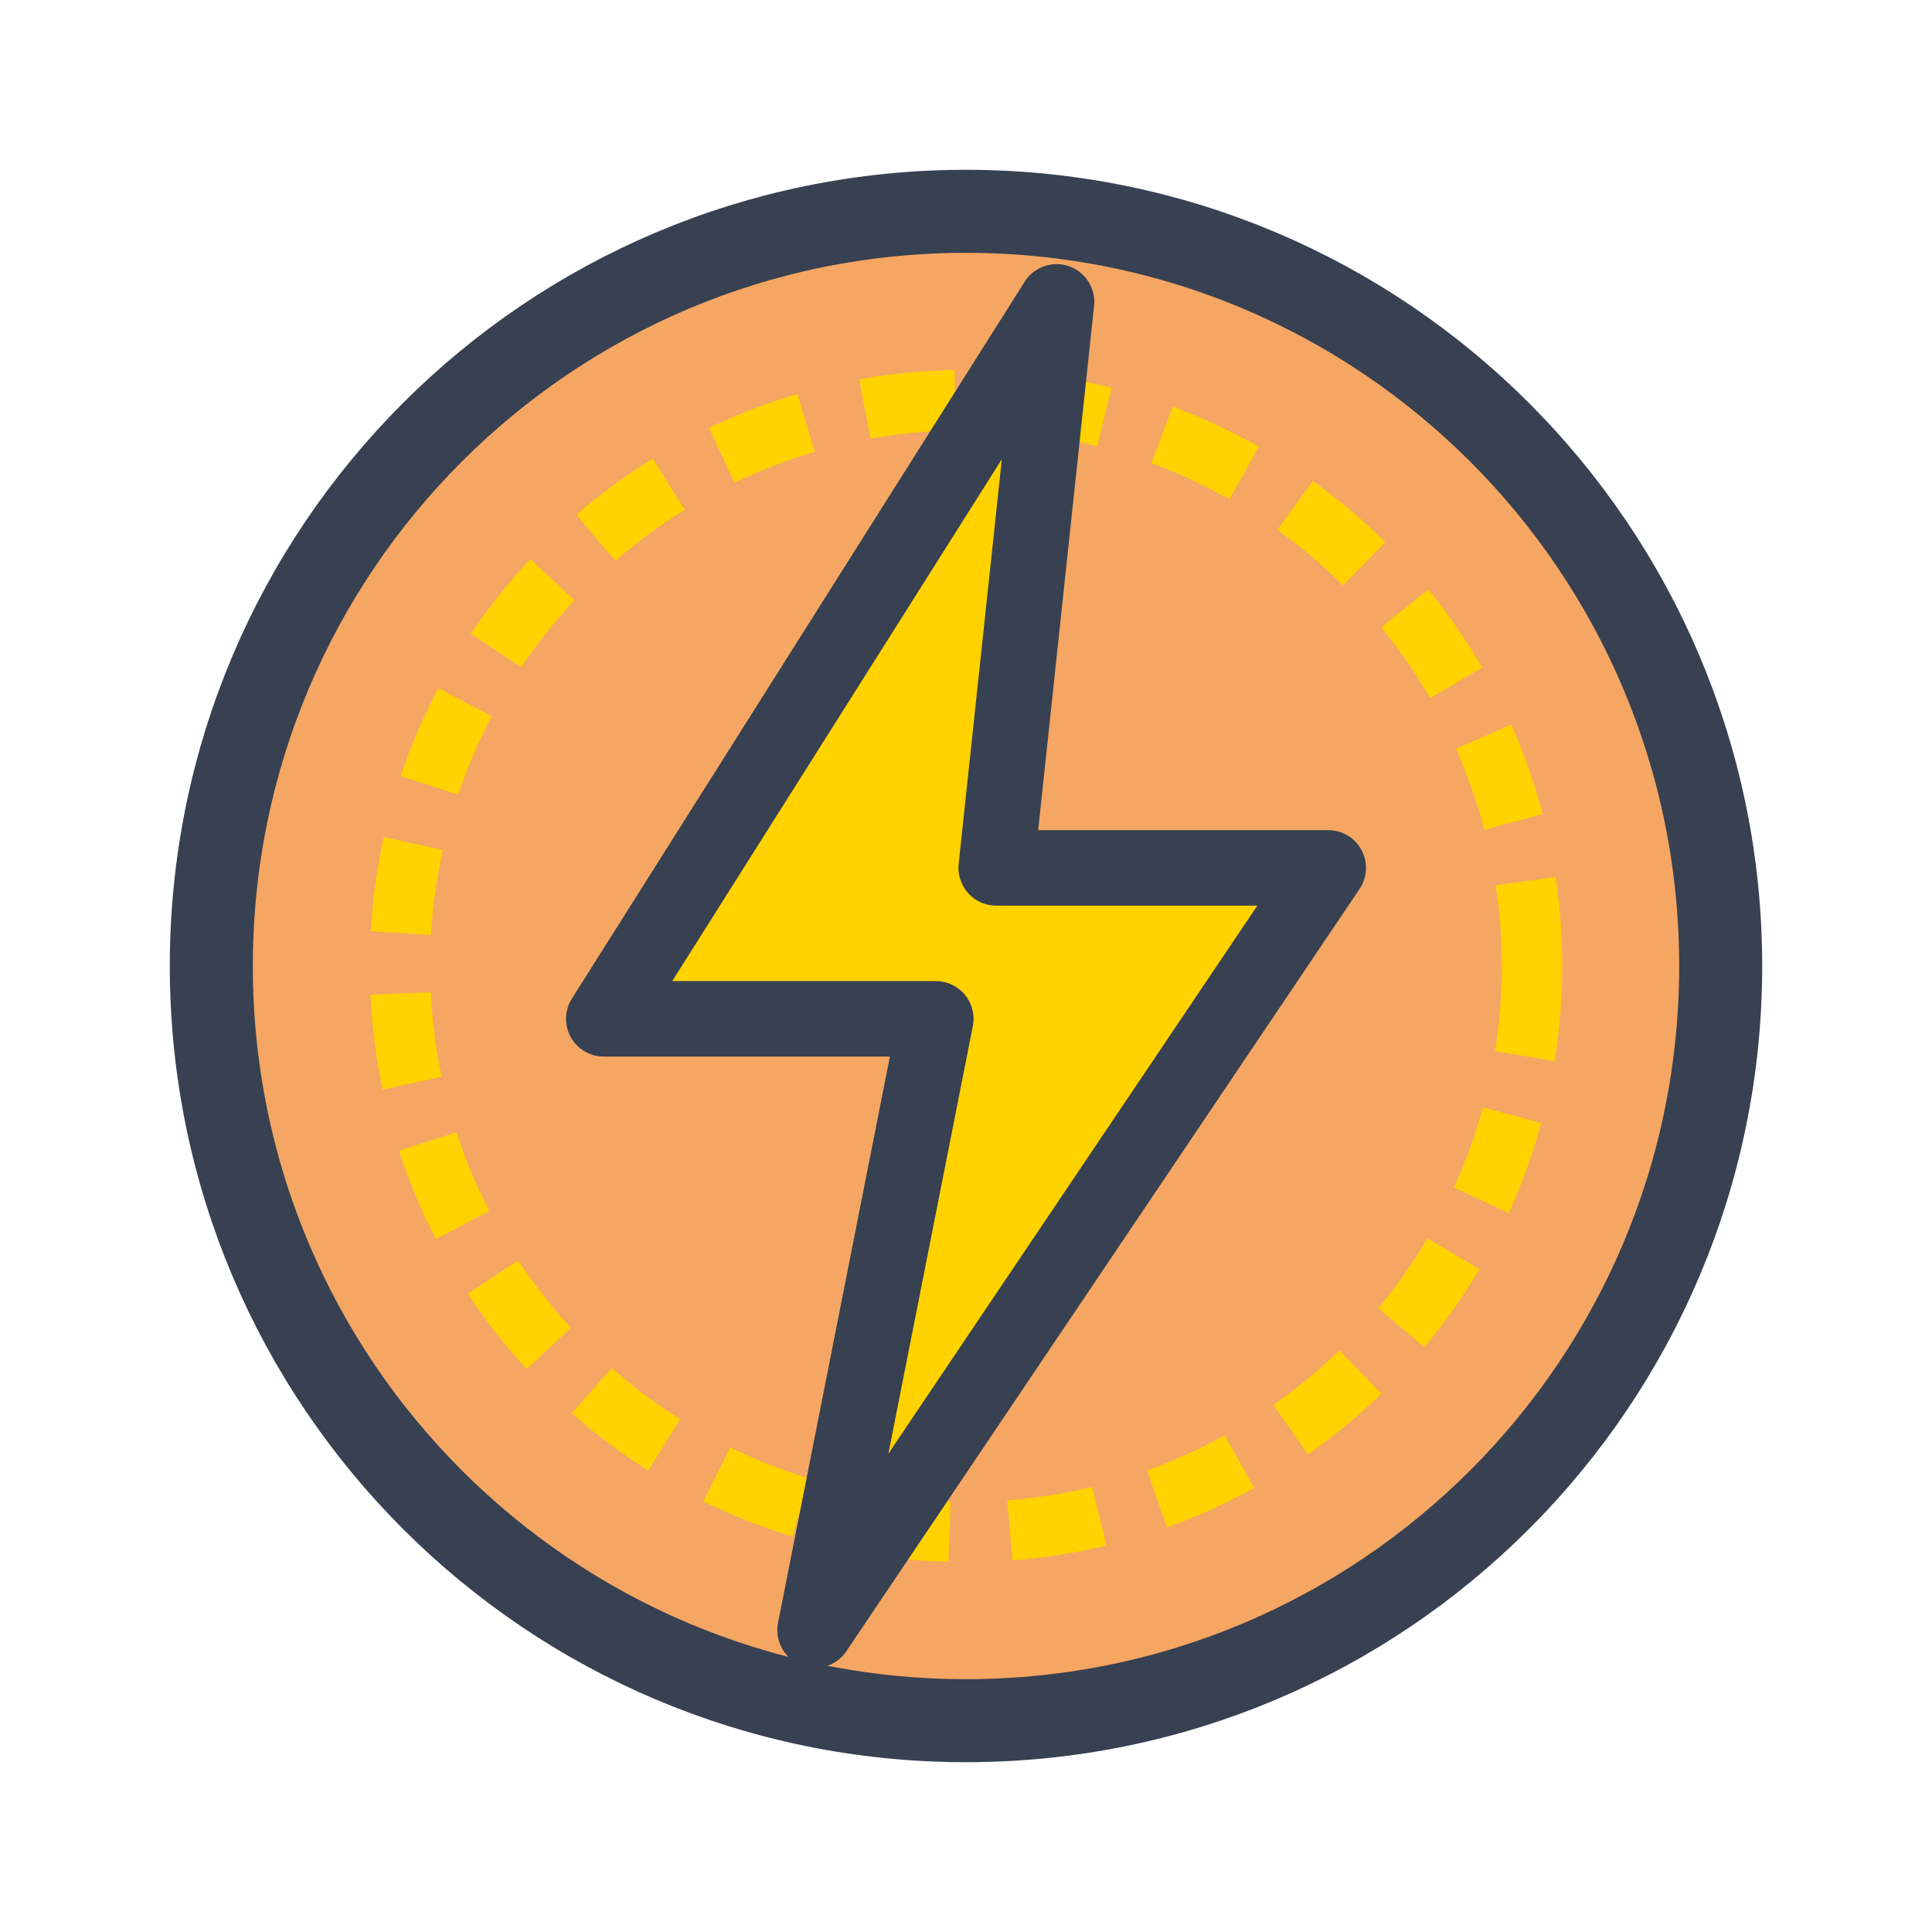
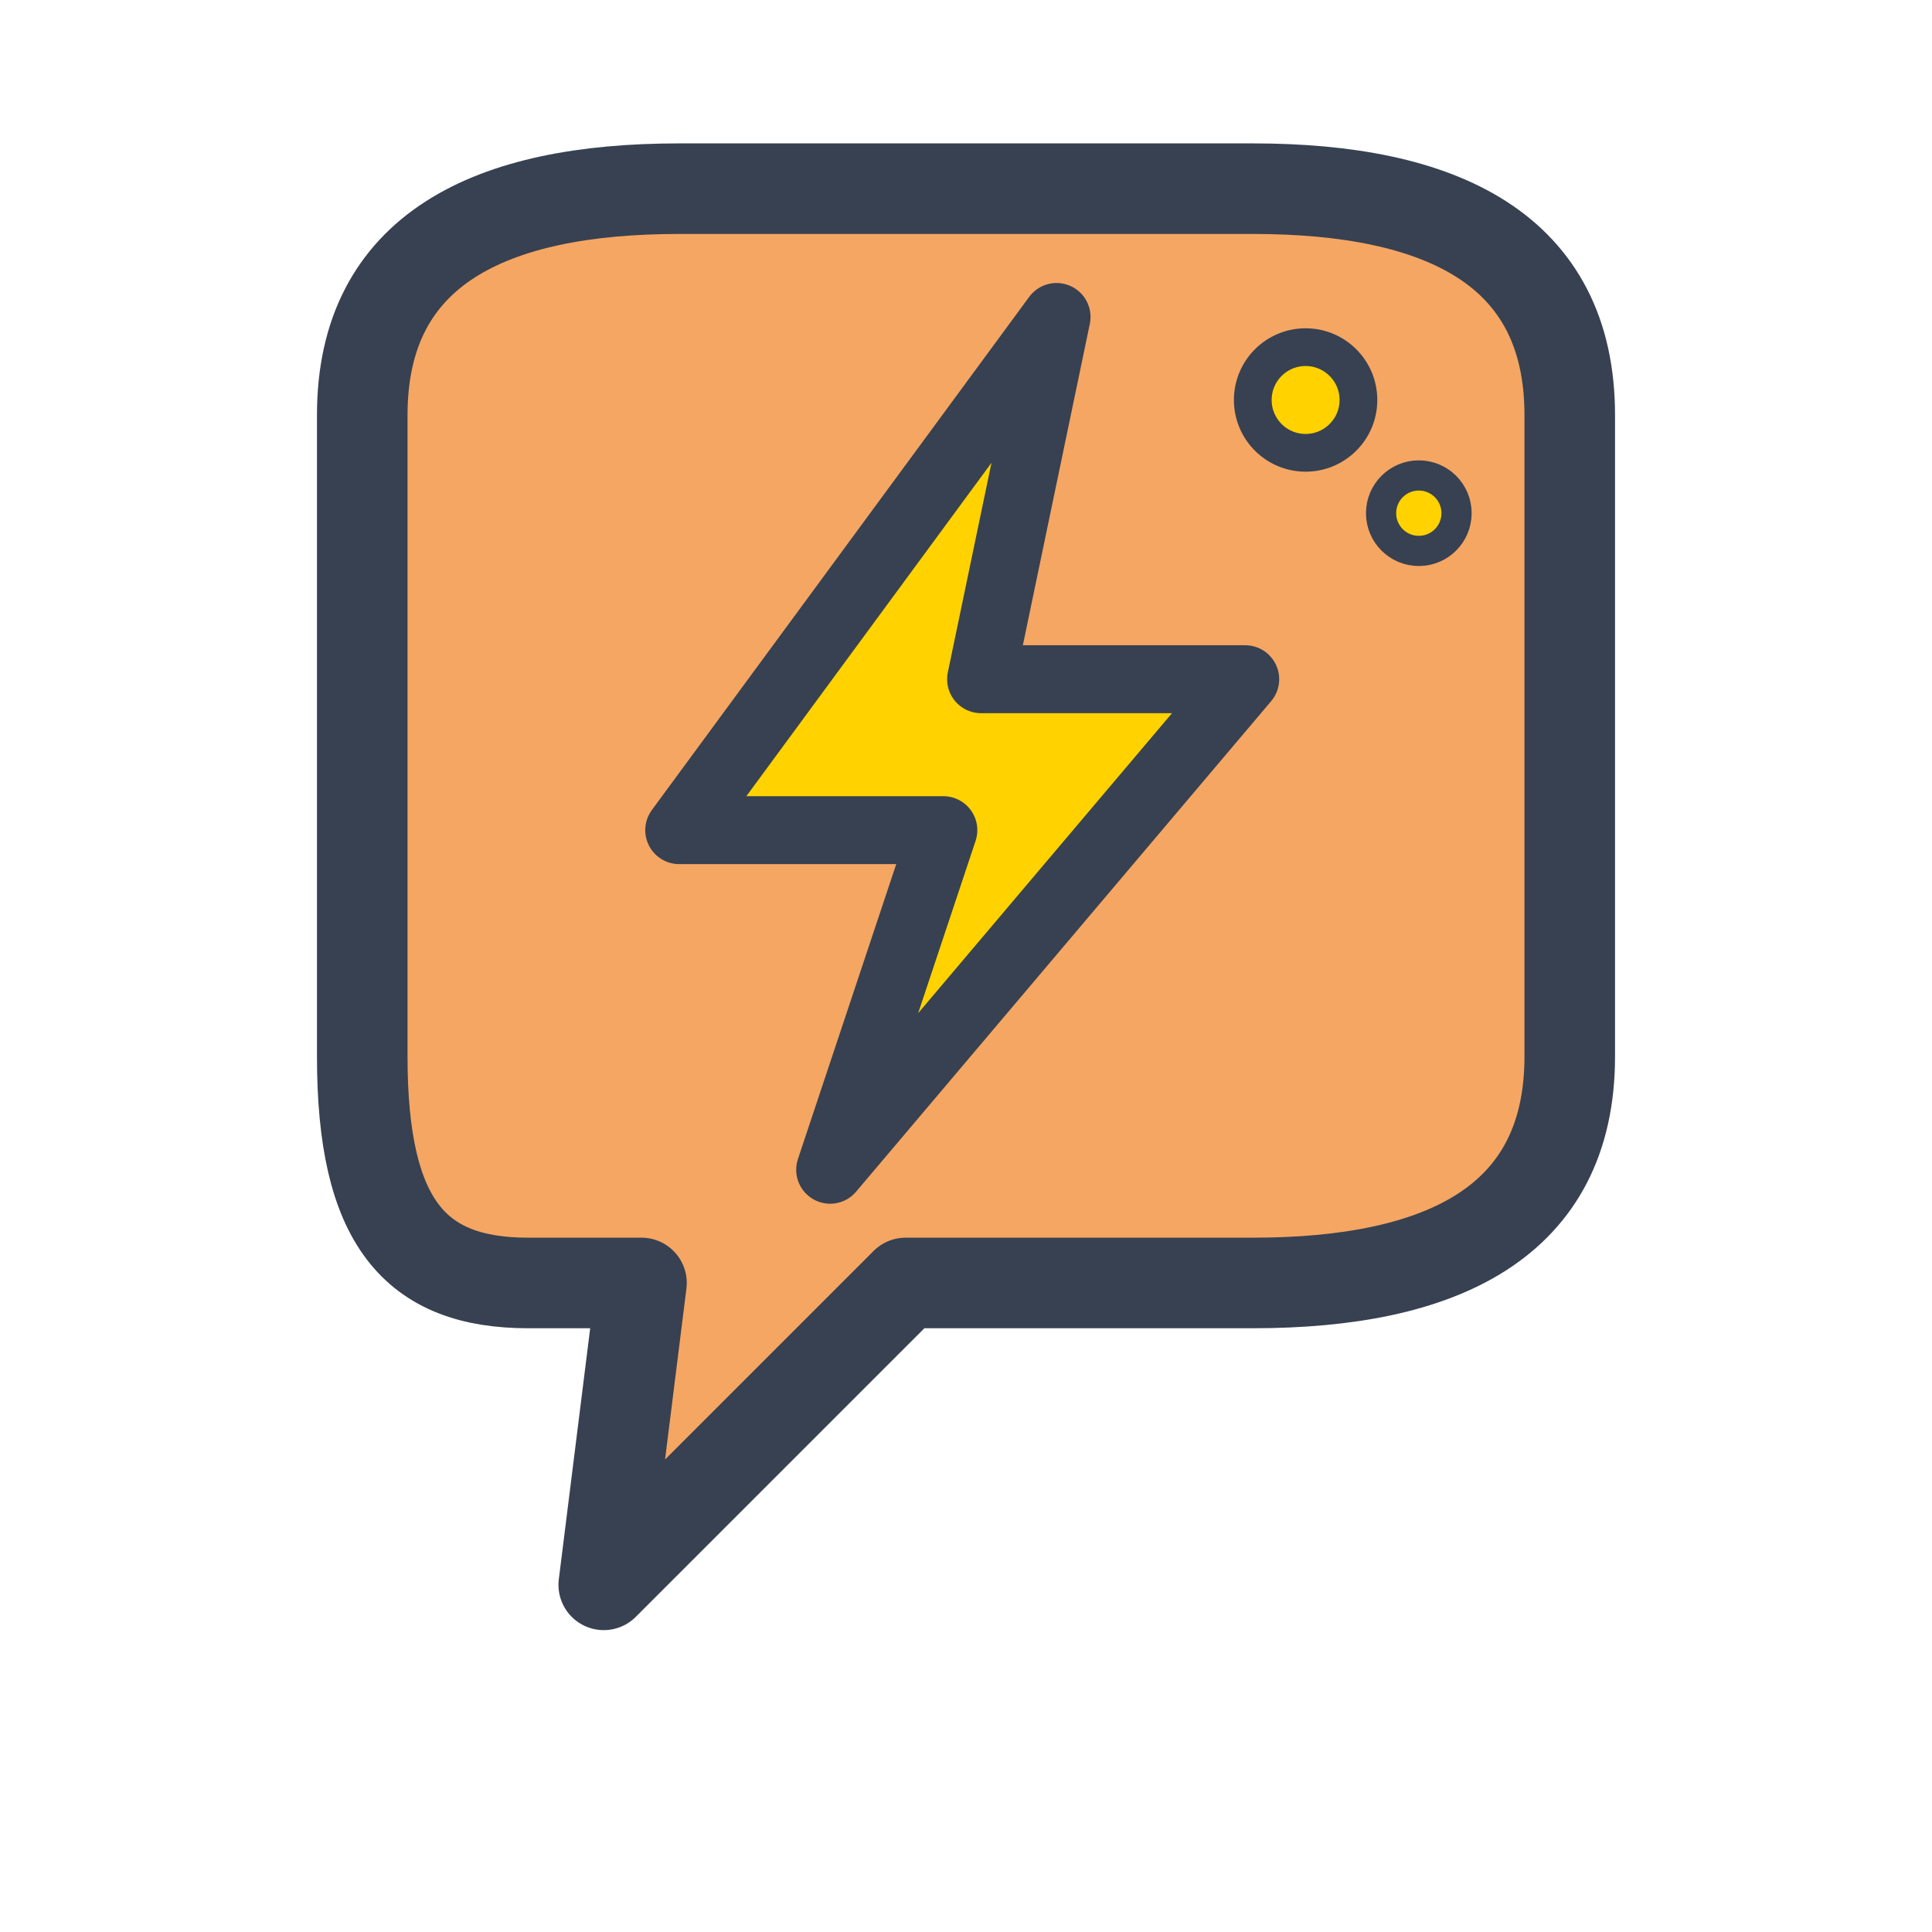
<svg xmlns="http://www.w3.org/2000/svg" viewBox="0 0 512 512" width="100%" height="100%">
-   <circle cx="256" cy="256" r="200" fill="#F5A663" stroke="#374151" stroke-width="22" />
-   <circle cx="256" cy="256" r="150" fill="none" stroke="#FFD200" stroke-width="16" stroke-dasharray="24 16" />
-   <path d="M280 80 L160 270 L248 270 L216 432 L352 230 L264 230 Z" fill="#FFD200" stroke="#374151" stroke-width="20" stroke-linejoin="round" stroke-linecap="round" />
+   <path d="M96 110 C96 66 130 50 180 50 L332 50 C382 50 416 66 416 110 L416 280 C416 324 382 340 332 340 L240 340 L160 420 L170 340 L140 340 C110 340 96 324 96 280 Z" fill="#F5A663" stroke="#374151" stroke-width="24" stroke-linejoin="round" stroke-linecap="round" />
+   <path d="M280 84 L180 220 L250 220 L220 310 L330 180 L260 180 Z" fill="#FFD200" stroke="#374151" stroke-width="18" stroke-linejoin="round" stroke-linecap="round" />
+   <circle cx="346" cy="106" r="14" fill="#FFD200" stroke="#374151" stroke-width="10" />
+   <circle cx="376" cy="136" r="10" fill="#FFD200" stroke="#374151" stroke-width="8" />
</svg>
